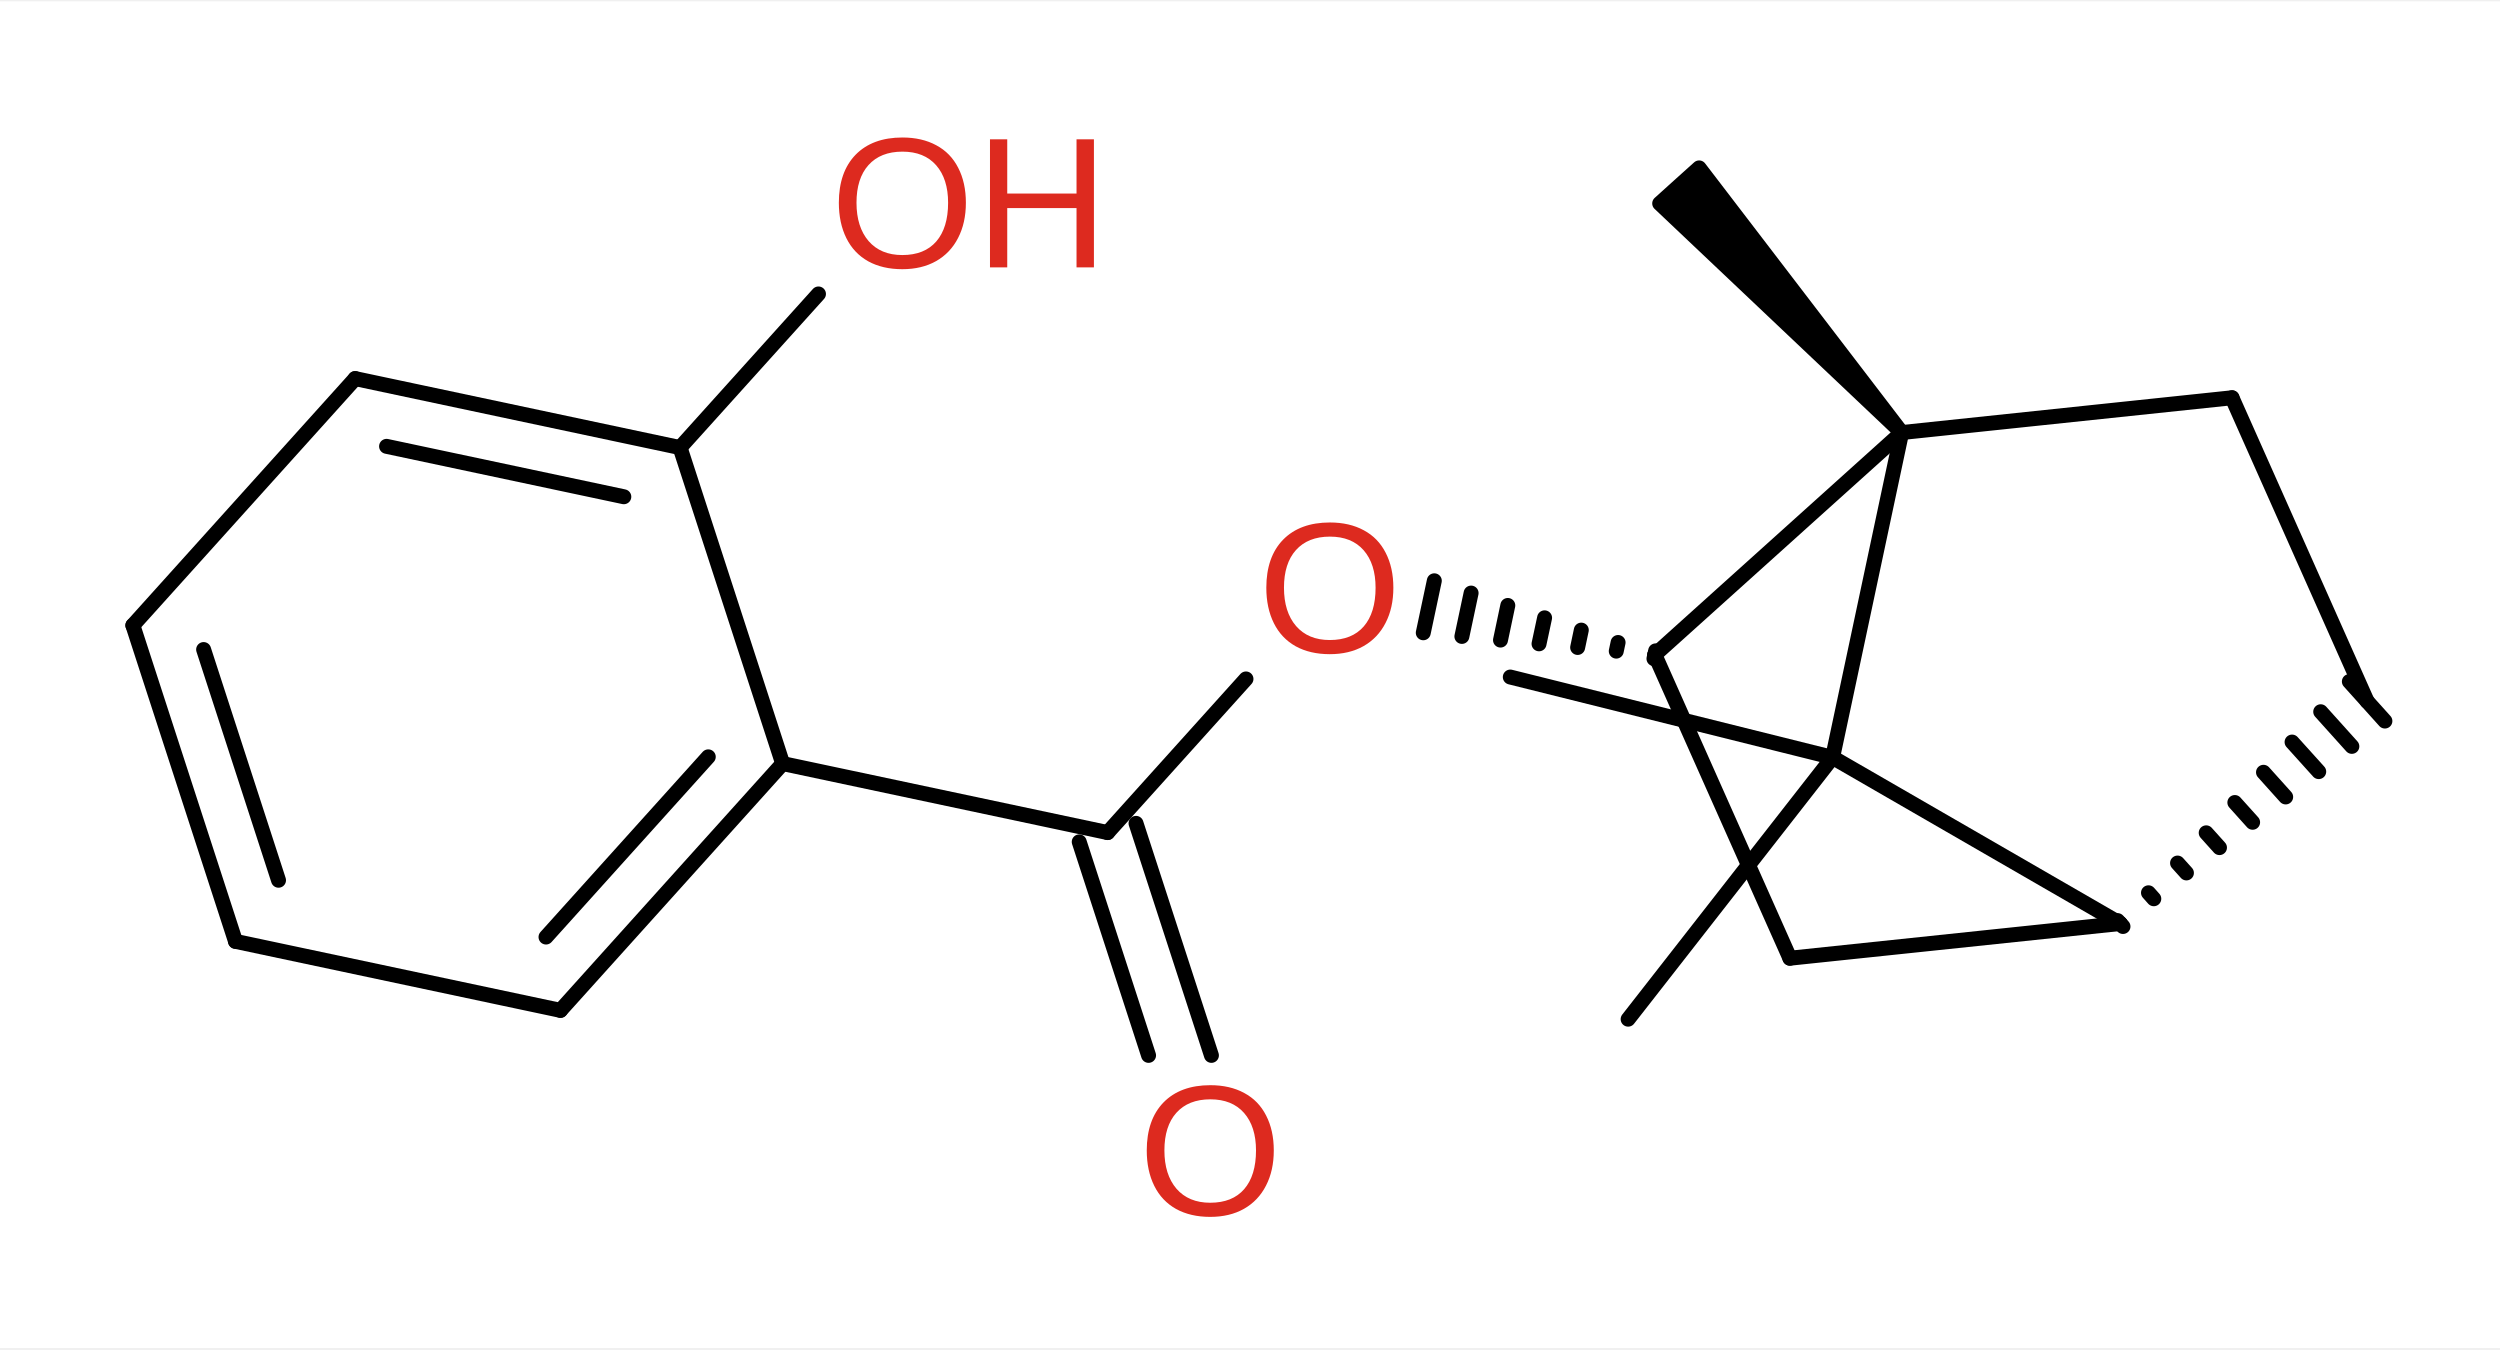
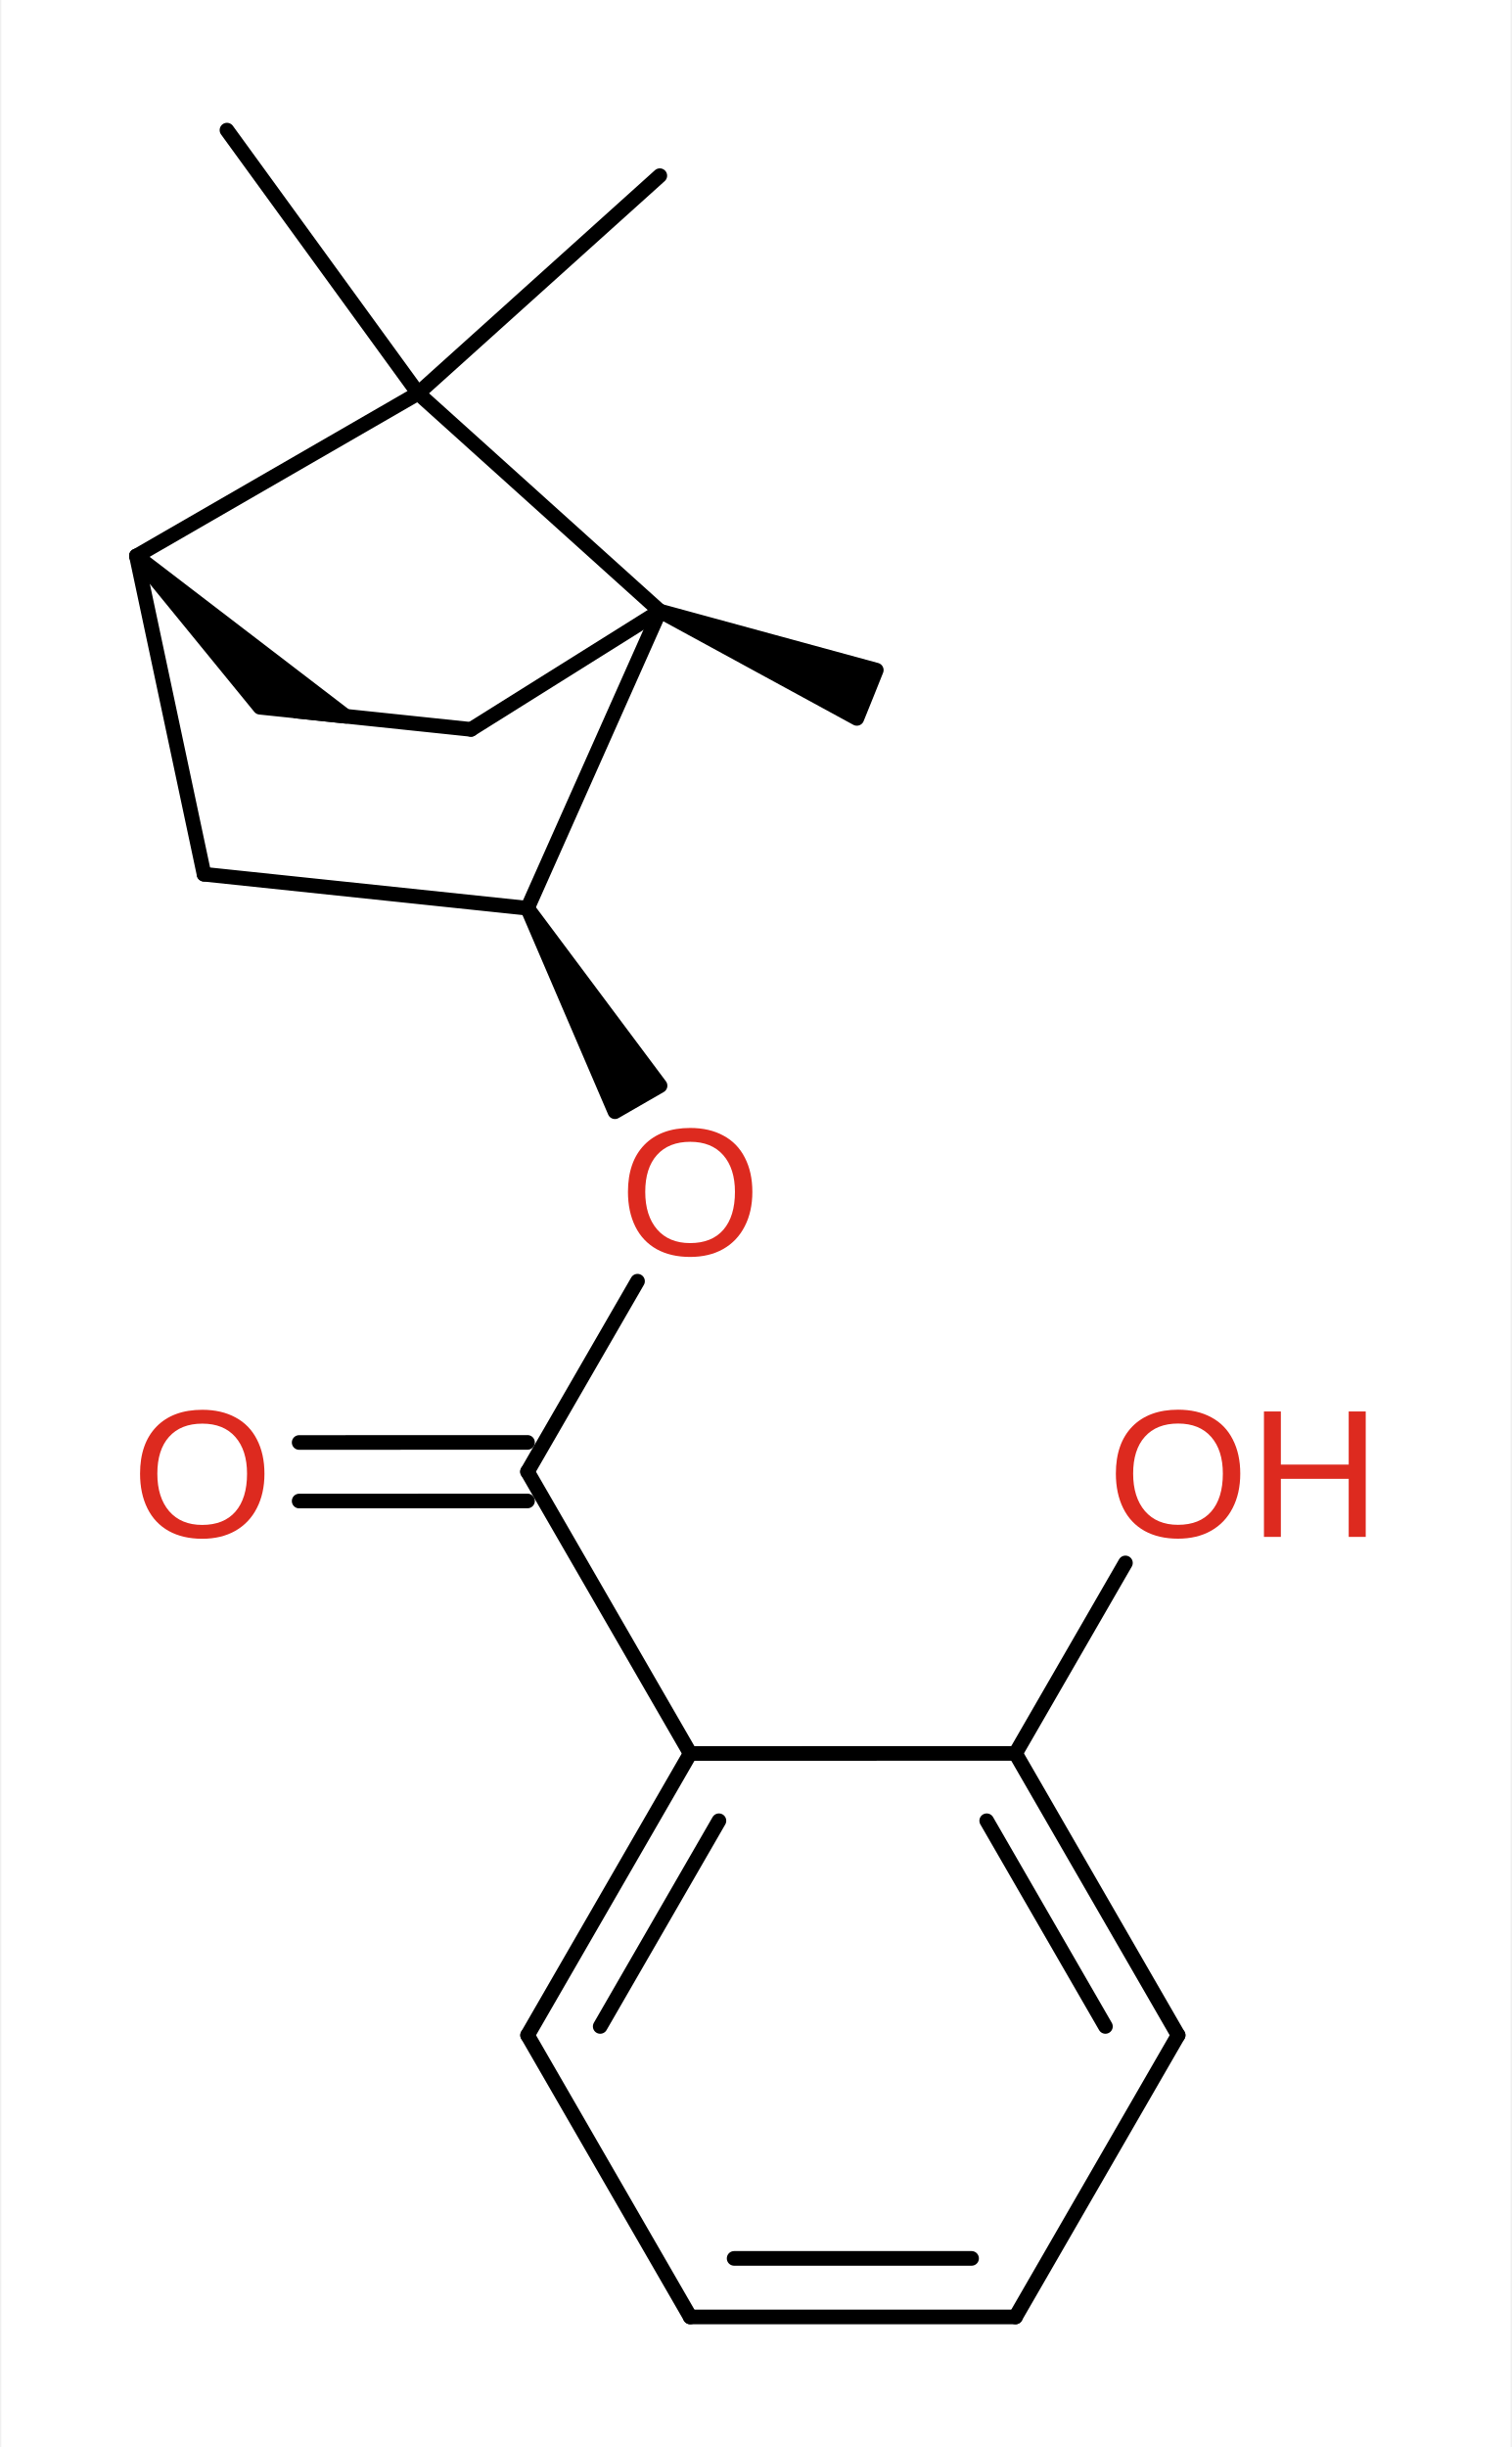
- <svg xmlns="http://www.w3.org/2000/svg" viewBox="-30.69 439.5 301.05 162.17" width="302" height="163">
-   <rect x="-30.69" y="439.5" width="301.05" height="162.17" fill="#ffffff" />
+ <svg xmlns="http://www.w3.org/2000/svg" viewBox="13.78 366.84 185.6 300.87" width="186" height="301">
+   <rect x="13.78" y="366.84" width="185.6" height="300.87" fill="#ffffff" />
  <g font-family="Arial, Helvetica, 'Liberation Sans', sans-serif">
    <g data-id="21" stroke="#000000" stroke-width="1.8" stroke-linecap="round">
-       <polygon points="198.31,491.43 173.92,459.56 171.54,461.7 169.17,463.84" fill="#000000" stroke-linejoin="round" />
+       <polygon points="94.76,441.97 118.99,455.17 120.19,452.2 121.38,449.23" fill="#000000" stroke-linejoin="round" />
    </g>
    <g data-id="22" stroke="#000000" stroke-width="1.8" stroke-linecap="round">
-       <line x1="198.31" y1="491.43" x2="238.09" y2="487.24" />
+       <line x1="94.76" y1="441.97" x2="71.54" y2="456.52" />
    </g>
    <g data-id="23" stroke="#000000" stroke-width="1.8" stroke-linecap="round">
-       <line x1="238.09" y1="487.24" x2="254.36" y2="523.79" />
+       <line x1="71.54" y1="456.52" x2="50.09" y2="454.27" />
    </g>
    <g data-id="24" stroke="#000000" stroke-width="1.8" stroke-linecap="round">
-       <line x1="224.96" y1="550.91" x2="224.31" y2="550.2" />
-       <line x1="228.67" y1="547.57" x2="228.03" y2="546.85" />
-       <line x1="232.6" y1="544.46" x2="231.53" y2="543.27" />
-       <line x1="236.58" y1="541.41" x2="234.98" y2="539.63" />
-       <line x1="240.57" y1="538.36" x2="238.43" y2="535.98" />
-       <line x1="244.55" y1="535.31" x2="241.88" y2="532.34" />
-       <line x1="248.53" y1="532.26" x2="245.32" y2="528.7" />
-       <line x1="252.52" y1="529.22" x2="248.77" y2="525.05" />
-       <line x1="256.5" y1="526.17" x2="252.22" y2="521.41" />
+       <polygon points="30.4,435.2 45.59,453.8 50.09,454.27 56.15,454.91" fill="#000000" stroke-linejoin="round" />
    </g>
    <g data-id="25" stroke="#000000" stroke-width="1.8" stroke-linecap="round">
-       <line x1="224.63" y1="550.55" x2="189.99" y2="530.55" />
+       <line x1="30.4" y1="435.2" x2="65.04" y2="415.2" />
    </g>
    <g data-id="26" stroke="#000000" stroke-width="1.8" stroke-linecap="round">
-       <line x1="189.99" y1="530.55" x2="151.18" y2="520.87" />
+       <line x1="65.04" y1="415.2" x2="94.76" y2="388.44" />
    </g>
    <g data-id="27" stroke="#000000" stroke-width="1.8" stroke-linecap="round">
-       <line x1="189.99" y1="530.55" x2="165.37" y2="562.07" />
+       <line x1="65.04" y1="415.2" x2="41.53" y2="382.84" />
    </g>
    <g data-id="28" stroke="#000000" stroke-width="1.8" stroke-linecap="round">
-       <line x1="224.63" y1="550.55" x2="184.85" y2="554.73" />
+       <line x1="30.4" y1="435.2" x2="38.71" y2="474.33" />
    </g>
    <g data-id="29" stroke="#000000" stroke-width="1.8" stroke-linecap="round">
-       <line x1="184.85" y1="554.73" x2="168.58" y2="518.19" />
+       <line x1="38.71" y1="474.33" x2="78.49" y2="478.51" />
    </g>
    <g data-id="30" stroke="#000000" stroke-width="1.8" stroke-linecap="round">
-       <line x1="168.68" y1="517.72" x2="168.48" y2="518.66" />
-       <line x1="164.16" y1="516.71" x2="163.94" y2="517.75" />
-       <line x1="159.73" y1="515.22" x2="159.29" y2="517.31" />
-       <line x1="155.31" y1="513.74" x2="154.64" y2="516.87" />
-       <line x1="150.88" y1="512.25" x2="150" y2="516.42" />
-       <line x1="146.46" y1="510.76" x2="145.35" y2="515.98" />
-       <line x1="142.03" y1="509.28" x2="140.7" y2="515.54" />
+       <polygon points="78.49,478.51 89.24,503.53 94.79,500.33" fill="#000000" stroke-linejoin="round" />
    </g>
    <g data-id="31" stroke="#000000" stroke-width="1.8" stroke-linecap="round">
-       <line x1="119.35" y1="521.1" x2="102.69" y2="539.6" />
+       <line x1="92.02" y1="524.37" x2="78.49" y2="547.79" />
    </g>
    <g data-id="32" stroke="#000000" stroke-width="1.8" stroke-linecap="round">
-       <line x1="99.27" y1="540.72" x2="107.62" y2="566.43" />
-       <line x1="106.11" y1="538.49" x2="115.19" y2="566.43" />
+       <line x1="78.49" y1="544.19" x2="50.41" y2="544.2" />
+       <line x1="78.49" y1="551.39" x2="50.41" y2="551.4" />
    </g>
    <g data-id="33" stroke="#000000" stroke-width="1.8" stroke-linecap="round">
-       <line x1="102.69" y1="539.6" x2="63.56" y2="531.29" />
+       <line x1="78.49" y1="547.79" x2="98.5" y2="582.44" />
    </g>
    <g data-id="34" stroke="#000000" stroke-width="1.8" stroke-linecap="round">
-       <line x1="63.56" y1="531.29" x2="36.8" y2="561.01" />
-       <line x1="54.6" y1="530.48" x2="35.06" y2="552.18" />
+       <line x1="98.5" y1="582.44" x2="78.5" y2="617.08" />
+       <line x1="102.03" y1="590.71" x2="87.43" y2="616" />
    </g>
    <g data-id="35" stroke="#000000" stroke-width="1.8" stroke-linecap="round">
-       <line x1="36.8" y1="561.01" x2="-2.33" y2="552.7" />
+       <line x1="78.5" y1="617.08" x2="98.5" y2="651.72" />
    </g>
    <g data-id="36" stroke="#000000" stroke-width="1.8" stroke-linecap="round">
-       <line x1="-2.33" y1="552.7" x2="-14.69" y2="514.65" />
-       <line x1="2.85" y1="545.34" x2="-6.17" y2="517.56" />
+       <line x1="98.5" y1="651.72" x2="138.5" y2="651.72" />
+       <line x1="103.9" y1="644.52" x2="133.1" y2="644.52" />
    </g>
    <g data-id="37" stroke="#000000" stroke-width="1.8" stroke-linecap="round">
-       <line x1="-14.69" y1="514.65" x2="12.08" y2="484.93" />
+       <line x1="138.5" y1="651.72" x2="158.5" y2="617.08" />
    </g>
    <g data-id="38" stroke="#000000" stroke-width="1.8" stroke-linecap="round">
-       <line x1="12.08" y1="484.93" x2="51.2" y2="493.24" />
-       <line x1="15.86" y1="493.09" x2="44.43" y2="499.16" />
+       <line x1="158.5" y1="617.08" x2="138.5" y2="582.43" />
+       <line x1="149.56" y1="616" x2="134.96" y2="590.71" />
    </g>
    <g data-id="39" stroke="#000000" stroke-width="1.8" stroke-linecap="round">
-       <line x1="51.2" y1="493.24" x2="67.87" y2="474.74" />
+       <line x1="138.5" y1="582.43" x2="152.02" y2="559.01" />
    </g>
    <g data-id="40" stroke="#000000" stroke-width="1.8" stroke-linecap="round">
-       <line x1="189.99" y1="530.55" x2="198.31" y2="491.43" />
+       <line x1="65.04" y1="415.2" x2="94.76" y2="441.97" />
    </g>
    <g data-id="41" stroke="#000000" stroke-width="1.8" stroke-linecap="round">
-       <line x1="168.58" y1="518.19" x2="198.31" y2="491.43" />
+       <line x1="78.49" y1="478.51" x2="94.76" y2="441.97" />
    </g>
    <g data-id="42" stroke="#000000" stroke-width="1.8" stroke-linecap="round">
-       <line x1="51.2" y1="493.24" x2="63.56" y2="531.29" />
+       <line x1="138.5" y1="582.43" x2="98.5" y2="582.44" />
    </g>
    <g data-id="11" fill="#dd2a1f">
-       <text x="120.74" y="517.9" font-size="22.4">O</text>
+       <text x="89.78" y="521.17" font-size="22.4">O</text>
    </g>
    <g data-id="13" fill="#dd2a1f">
-       <text x="106.34" y="585.66" font-size="22.4">O</text>
+       <text x="29.78" y="555.82" font-size="22.4">O</text>
    </g>
    <g data-id="20" fill="#dd2a1f">
-       <text x="69.26" y="471.54" font-size="22.4">O</text>
-       <text x="86.68" y="471.54" font-size="22.4">H</text>
+       <text x="149.78" y="555.81" font-size="22.4">O</text>
+       <text x="167.21" y="555.81" font-size="22.4">H</text>
    </g>
  </g>
</svg>
